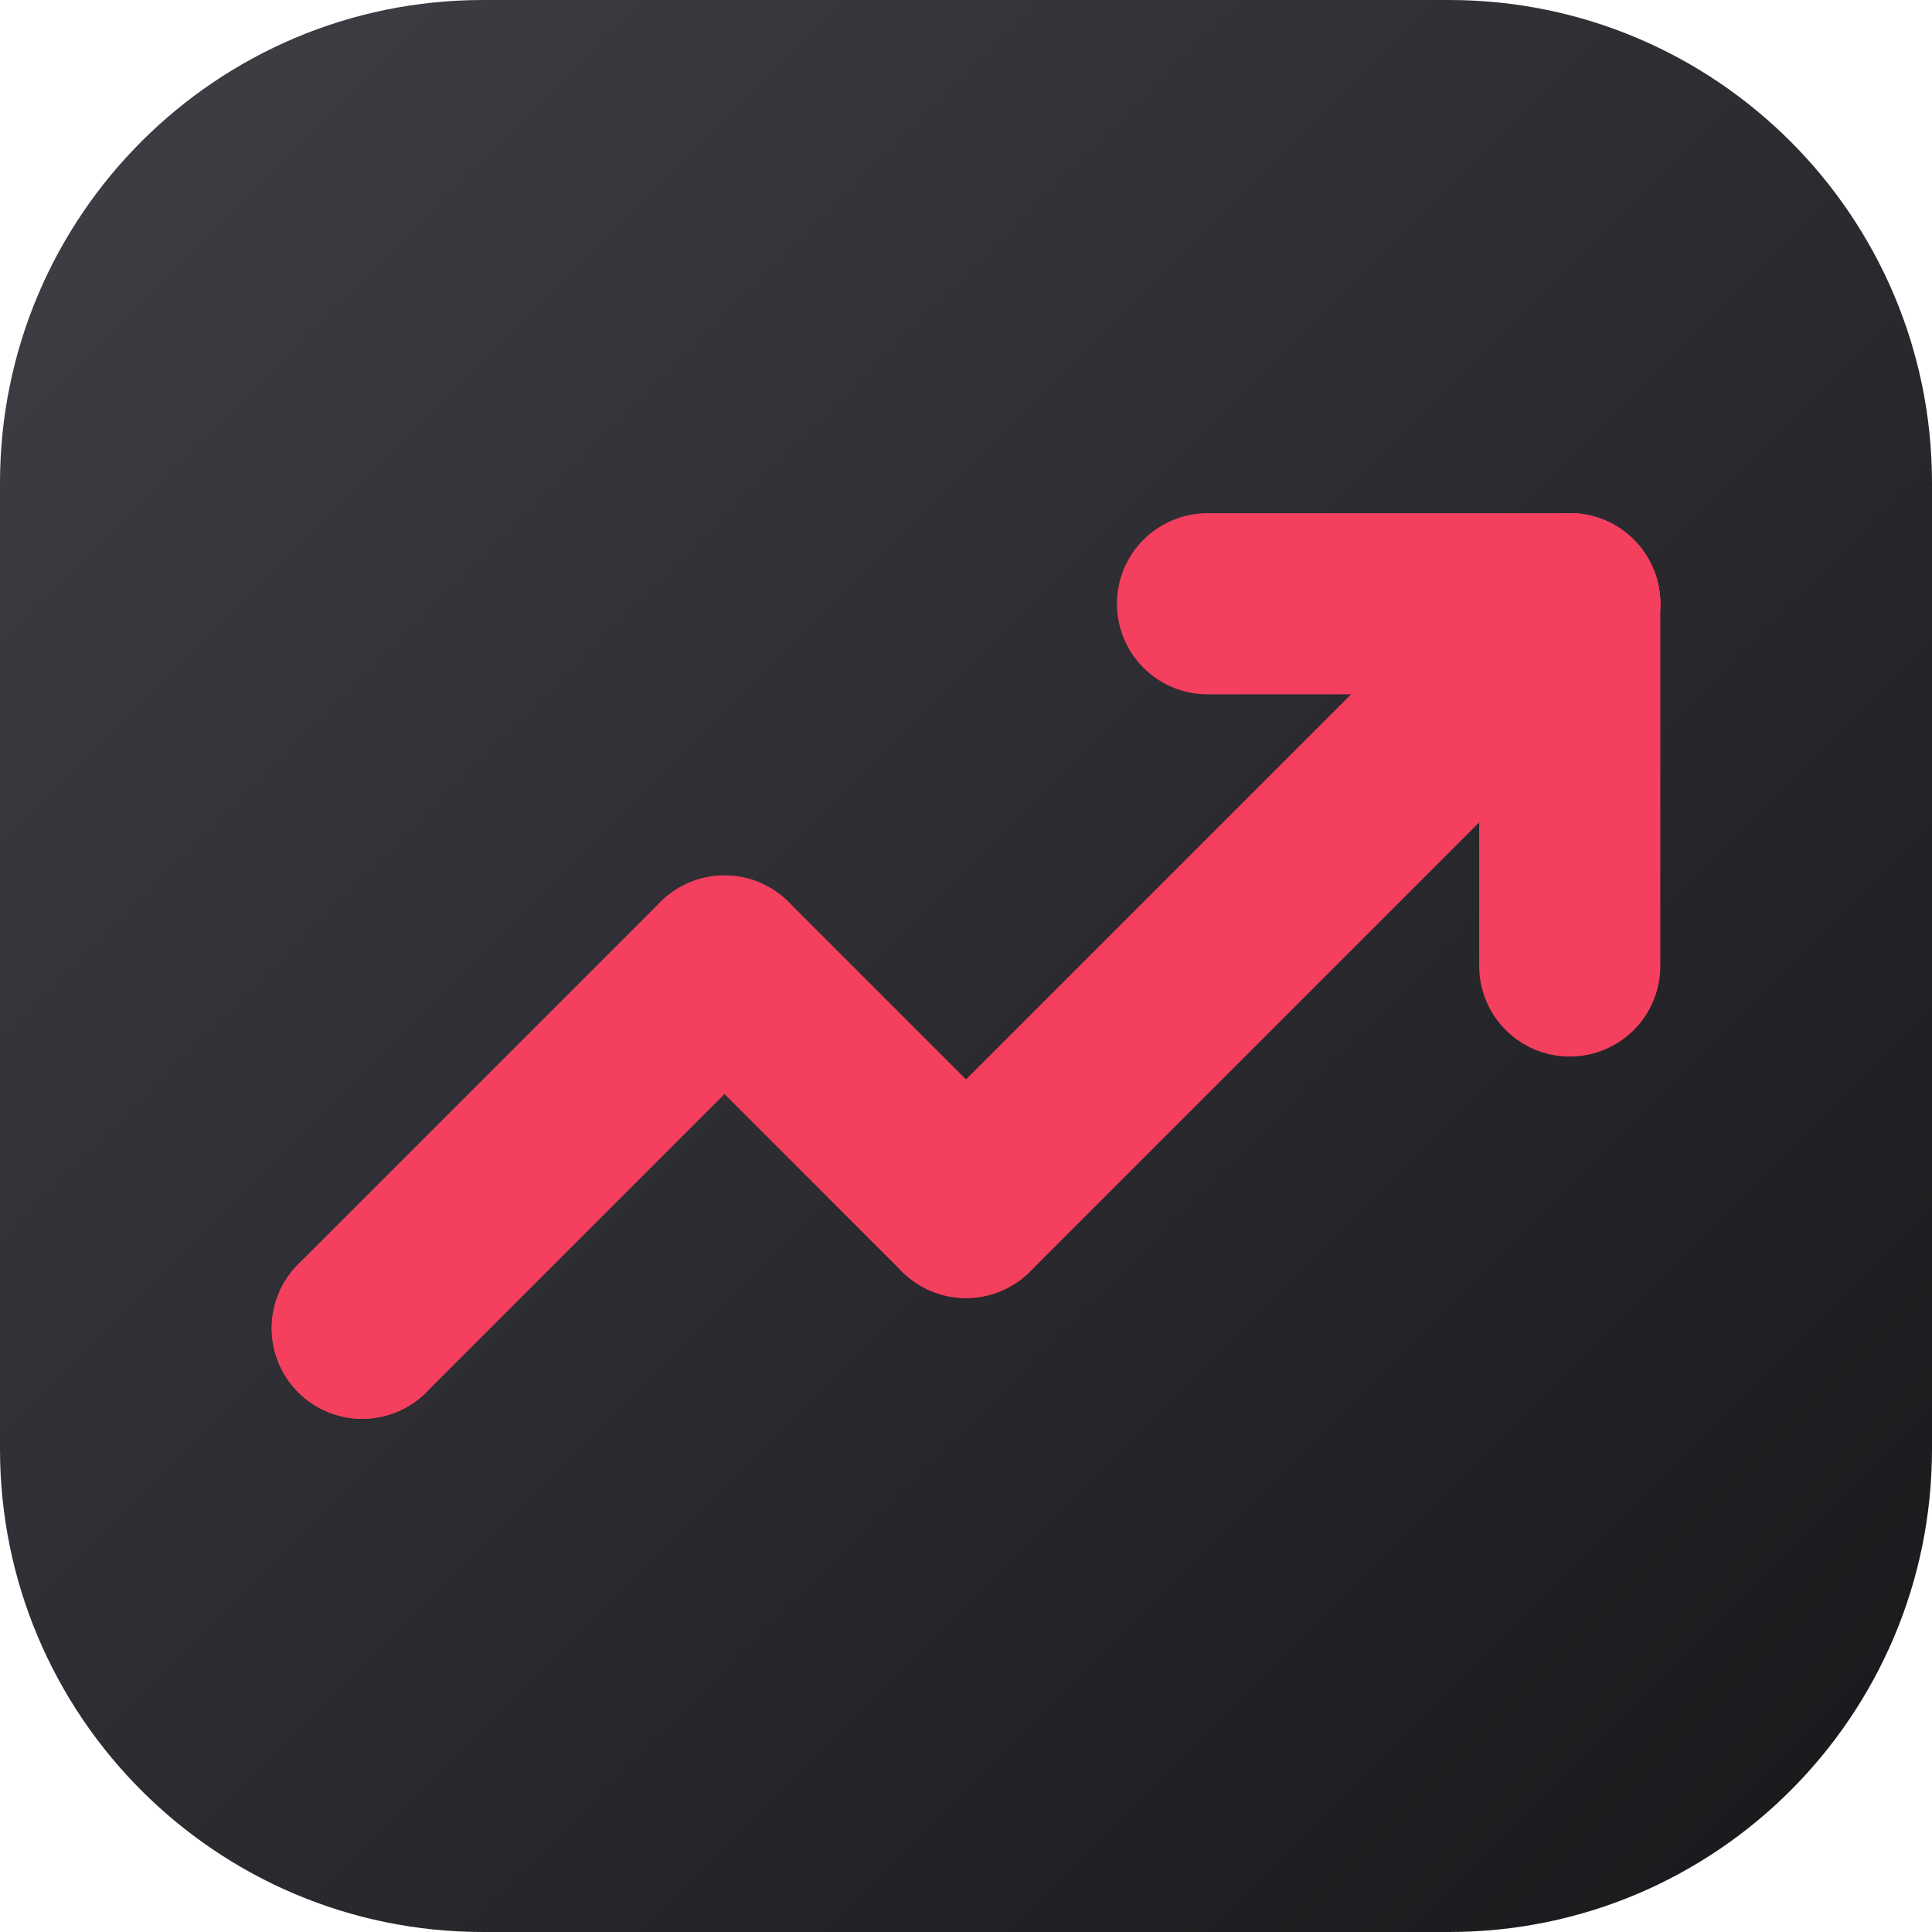
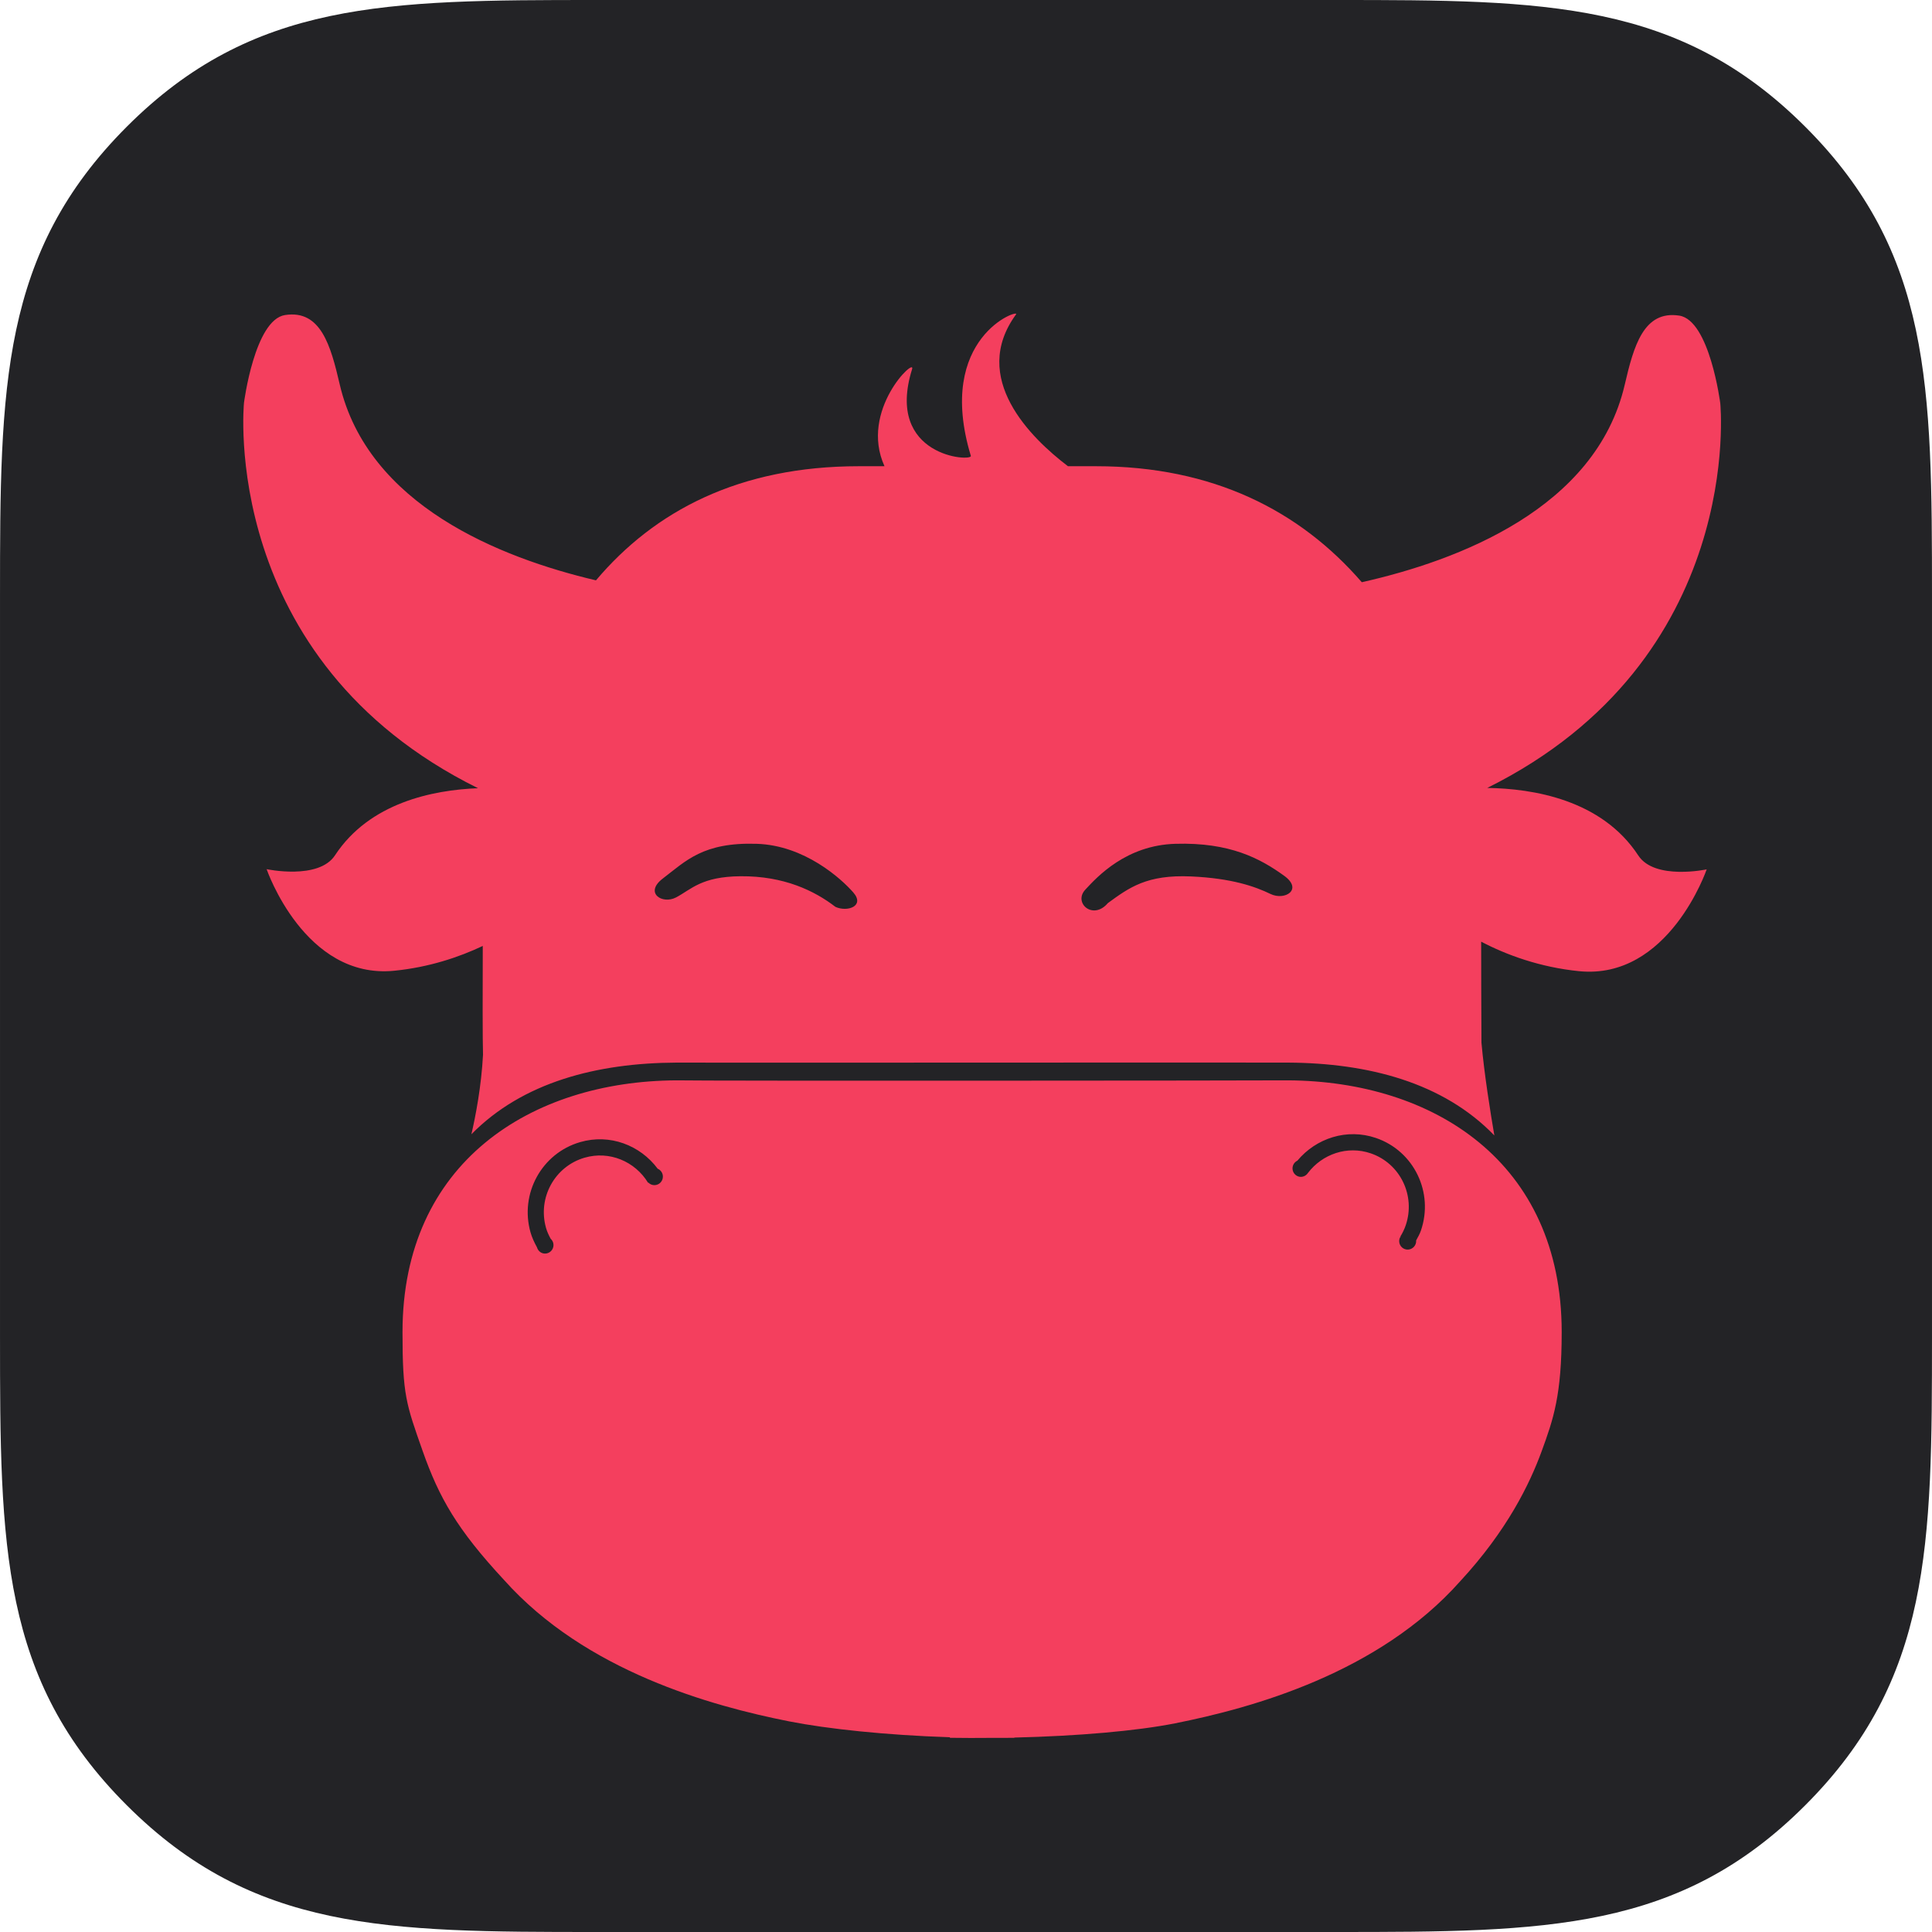
- <svg xmlns="http://www.w3.org/2000/svg" viewBox="0 0 512 512">
-   <defs>
-     <linearGradient id="bg-gradient" x1="0%" y1="0%" x2="100%" y2="100%">
-       <stop offset="0%" stop-color="#3f3f46" />
-       <stop offset="100%" stop-color="#18181b" />
-     </linearGradient>
-   </defs>
-   <rect width="512" height="512" rx="128" fill="url(#bg-gradient)" />
-   <path d="M96 352 L192 256 L256 320 L416 160" fill="none" stroke="#f43f5e" stroke-width="48" stroke-linecap="round" stroke-linejoin="round" />
-   <path d="M416 160 L320 160" fill="none" stroke="#f43f5e" stroke-width="48" stroke-linecap="round" stroke-linejoin="round" />
-   <path d="M416 160 L416 256" fill="none" stroke="#f43f5e" stroke-width="48" stroke-linecap="round" stroke-linejoin="round" />
-   <circle cx="96" cy="352" r="24" fill="#f43f5e" />
-   <circle cx="192" cy="256" r="24" fill="#f43f5e" />
-   <circle cx="256" cy="320" r="24" fill="#f43f5e" />
-   <circle cx="416" cy="160" r="24" fill="#f43f5e" />
+ <svg xmlns="http://www.w3.org/2000/svg" t="1770395332828" class="icon" viewBox="122.146 122.141 779.708 779.718" version="1.1" p-id="12809" width="200" height="200">
+   <path d="M850.771 173.357c-50.92-50.909-104.868-51.216-189.322-51.216L362.551 122.141c-84.72 0-138.423 0.327-189.199 51.094-50.889 50.899-51.206 104.868-51.206 189.322l0 298.887c0 84.73 0.338 138.443 51.094 189.199 50.92 50.92 104.858 51.216 189.312 51.216l298.898 0c84.72 0 138.423-0.317 189.199-51.094 50.879-50.879 51.206-104.858 51.206-189.322l0-298.887C901.854 277.837 901.537 224.124 850.771 173.357z" fill="#232326" />
+   <path fill="#f43f5e" d="M744.296 707.902c-4.799 13.109-13.866 31.876-32.869 52.424-32.899 37.023-83.645 51.063-115.04 57.315-15.38 3.06-39.244 5.147-64.888 5.751l0 0.092c-3.111 0.051-6.211 0.031-9.322 0.031-5.546 0.051-11.113 0.061-16.67-0.031l0-0.225c-25.644-0.829-49.518-3.367-64.888-6.406-31.395-6.222-82.151-20.21-115.05-57.06-19.003-20.456-26.207-33.196-32.869-52.107-6.651-18.9-8.115-22.584-8.115-47.932 0-68.49 51.912-101.297 110.456-101.604 9.865 0.266 239.351 0.102 246.914 0 58.543 0.307 110.456 32.807 110.456 101.604C752.41 685.215 749.095 694.793 744.296 707.902zM783.325 467.394c6.611 10.1 27.599 5.608 27.599 5.608s-15.278 44.708-51.513 41.086c-15.779-1.576-29.348-6.58-39.5-11.911 0.01 11.215 0.031 25.9 0.113 40.738 1.146 12.822 3.694 28.663 5.209 37.473-20.661-21.387-50.93-29.226-83.277-29.4-5.669-0.102-241.725 0.102-246.914 0-32.029 0.164-62.002 7.92-82.652 28.919 1.678-7.286 4.011-19.279 4.687-32.091-0.194-5.669-0.164-27.087-0.102-43.91-9.65 4.574-21.807 8.626-35.713 10.008-36.235 3.612-51.513-40.994-51.513-40.994s20.978 4.482 27.588-5.587c13.937-21.223 39.418-26.36 57.714-27.087-104.899-51.923-94.441-155.553-94.441-155.553s4.288-33.493 16.557-35.406c14.47-2.241 18.45 12.413 22.073 27.957 11.359 48.74 64.652 69.994 103.426 79.112 23.618-27.957 57.745-46.059 106.117-46.059l10.325 0c-10.264-22.625 12.73-44.278 11.134-39.172-11.103 35.519 24.437 37.422 23.71 34.997-14.5-48.054 20.026-59.546 18.246-57.1-18.757 25.654 5.935 49.866 20.957 61.276l11.297 0c47.236 0 82.284 17.939 107.283 46.816 38.896-8.729 94.482-29.778 106.107-79.664 3.612-15.534 7.593-30.167 22.042-27.926 12.249 1.903 16.526 35.376 16.526 35.376s10.427 103.333-94.042 155.236C740.765 440.389 768.558 444.84 783.325 467.394zM677.484 581.421c-11.748-4.032-24.17 0.072-31.733 9.128-0.808 0.389-1.474 1.085-1.791 1.995-0.614 1.811 0.338 3.766 2.118 4.38 1.514 0.512 3.08-0.123 3.929-1.402 5.792-7.624 15.861-11.154 25.358-7.91 11.881 4.073 18.184 17.079 14.091 29.062-0.553 1.607-1.289 3.09-2.139 4.482l0.092 0.061c-0.143 0.225-0.307 0.42-0.399 0.675-0.614 1.811 0.338 3.766 2.128 4.38 1.791 0.614 3.735-0.358 4.359-2.159 0.153-0.45 0.205-0.911 0.174-1.361 0.696-1.289 1.433-2.548 1.924-3.981C700.877 603.381 692.762 586.65 677.484 581.421zM640.379 475.57c-9.537-6.877-21.796-13.549-43.91-12.883-19.781 0.583-31.446 13.221-36.348 18.532-4.891 5.311 3.121 12.464 9.128 5.403 8.565-6.242 15.718-11.584 33.636-10.765 16.404 0.747 25.746 4.042 32.029 7.081C640.676 485.721 648.136 481.147 640.379 475.57zM466.519 482.324c-4.799-5.495-19.617-19.033-38.988-19.637-21.653-0.686-28.55 6.897-37.893 14.009-7.583 5.771-0.256 10.571 5.352 7.624 6.201-3.275 10.223-8.412 26.043-8.545 17.56-0.133 29.87 5.894 38.261 12.351C464.104 490.347 471.308 487.83 466.519 482.324zM387.571 593.813c-7.071-9.496-19.32-14.224-31.303-10.734-15.524 4.503-24.467 20.835-20.006 36.471 0.624 2.149 1.555 4.093 2.589 5.976 0.409 1.453 1.678 2.538 3.244 2.538 1.893 0 3.428-1.545 3.428-3.449 0-1.023-0.45-1.903-1.146-2.538-0.737-1.371-1.422-2.783-1.862-4.339-3.479-12.167 3.479-24.866 15.554-28.376 10.049-2.916 20.394 1.535 25.613 10.11l0.113-0.072c0.624 0.645 1.484 1.044 2.456 1.044 1.883 0 3.418-1.545 3.418-3.449C389.669 595.563 388.799 594.335 387.571 593.813z" p-id="12810" />
</svg>
